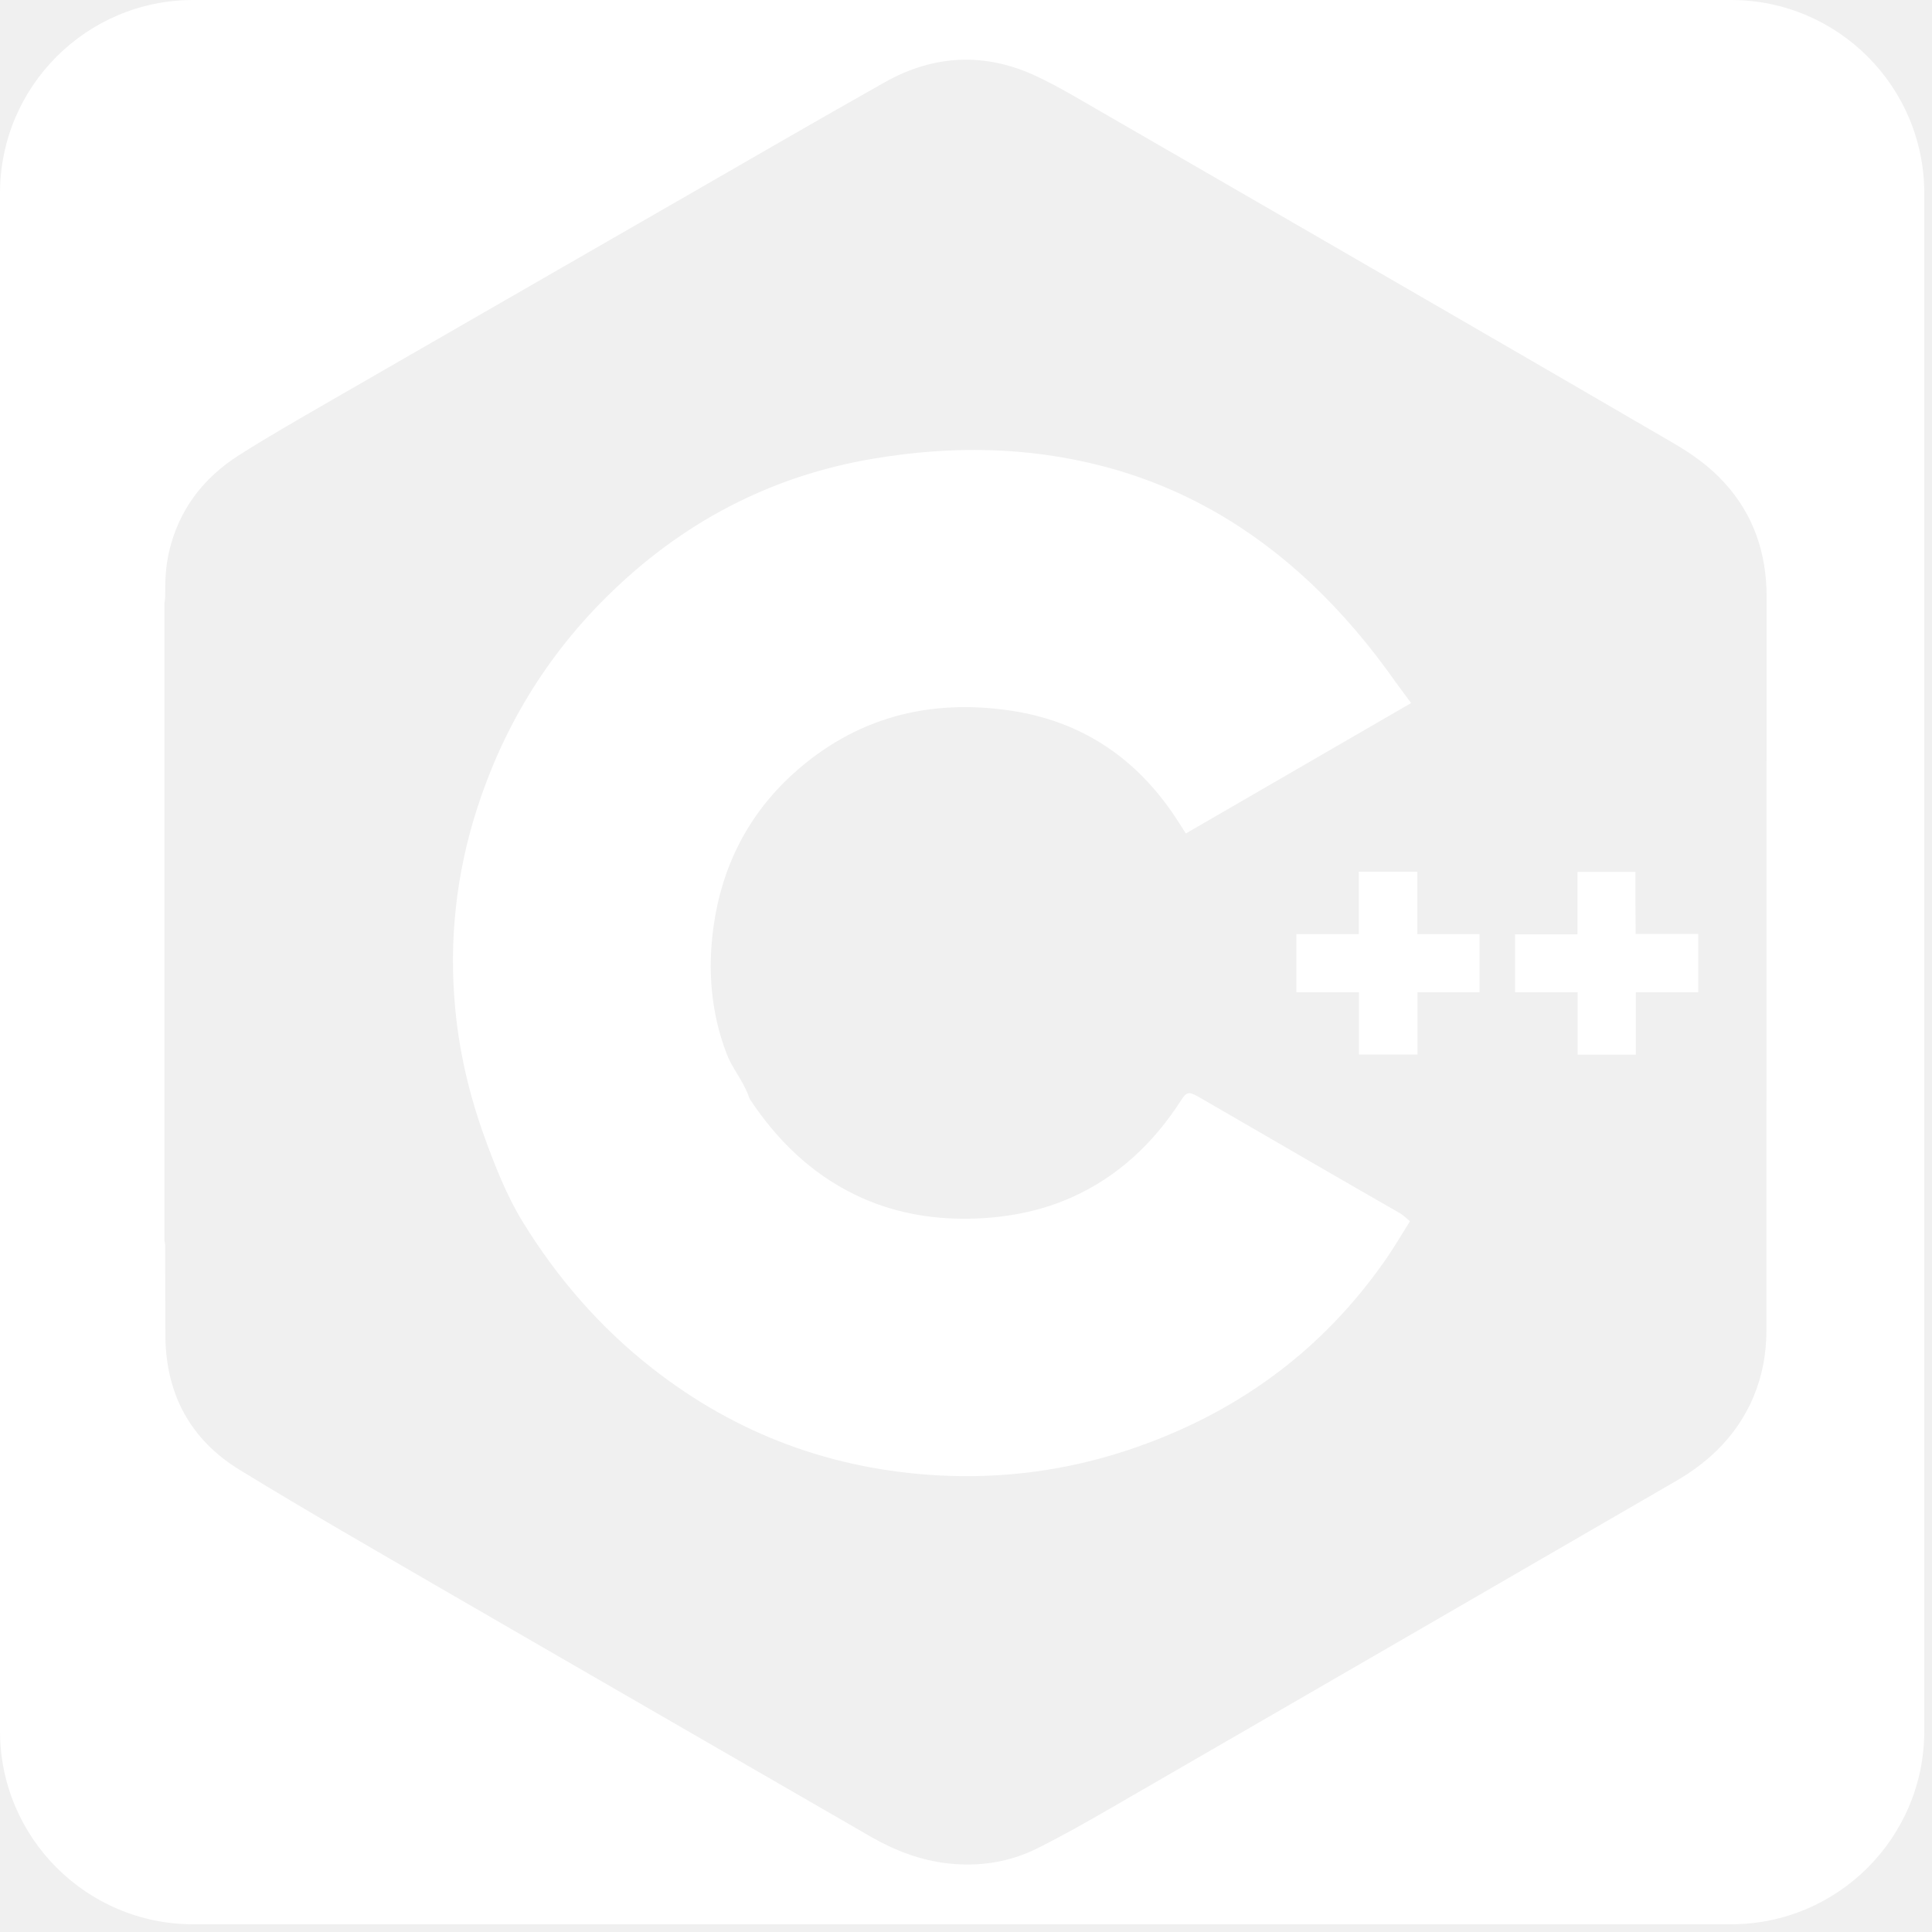
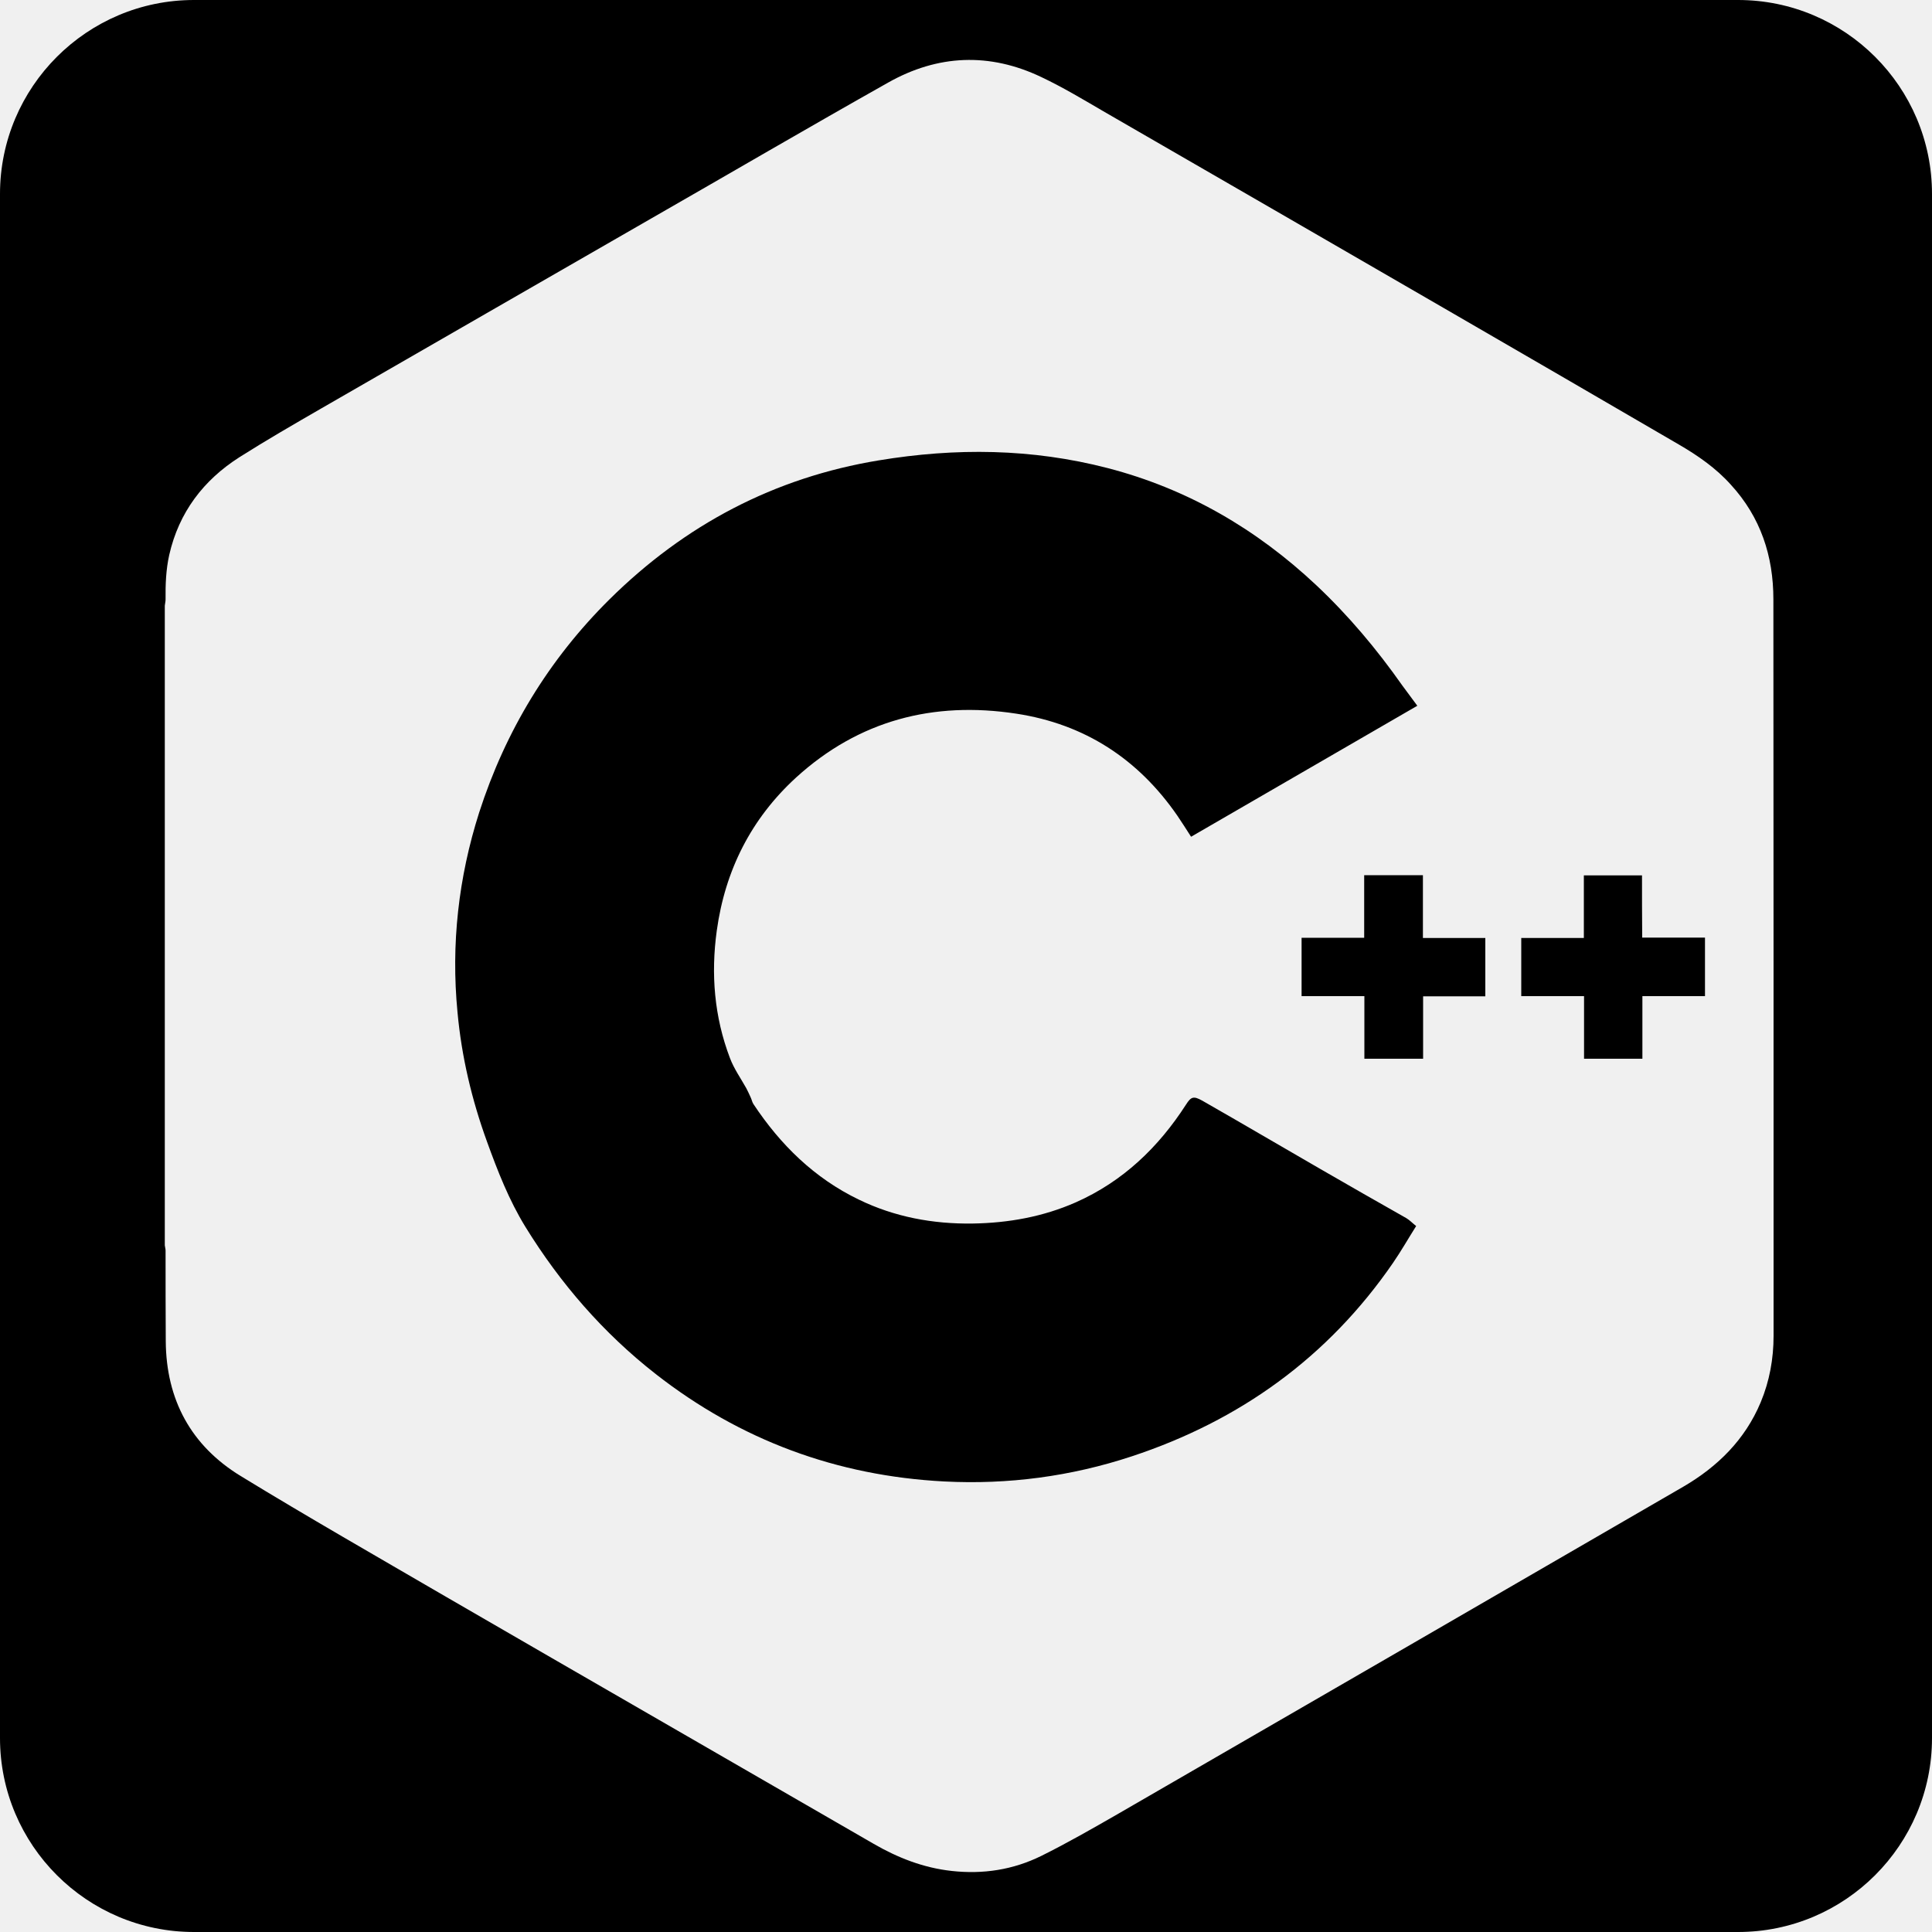
<svg xmlns="http://www.w3.org/2000/svg" viewBox="0 0 1000 1000">
-   <style>.st0{display:none}.st1{display:inline}.st2{fill:#fff}</style>
-   <g id="black_x5F_bg" class="st0">
-     <path class="st1" d="M-2-2H998V998H-2z" />
-   </g>
-   <g id="Layer_4">
-     <path class="st2" d="M636.4 577c-5.5-3.2-11.1-6.4-16.6-9.6-4.5-2.5-5.8-2.1-8.4 2-14.2 22.1-32.6 39.6-56.8 50.4-16.9 7.5-34.8 10.7-53.2 11-20.5.3-40.3-3.4-58.8-12.4-22.9-11.1-40.4-28.3-54.3-49.2-.7-1-.9-2.4-1.5-3.6-.7-1.5-1.4-3.1-2.2-4.6-2.9-5.2-6.4-10.1-8.5-15.6-8.1-21.2-9.9-43.2-6.8-65.6 4.3-31.1 17.7-57.8 40.9-79 32.3-29.4 70.7-39.4 113.5-32.9 35.2 5.4 62.7 23.3 83 52.6 2.4 3.5 4.7 7.2 7.1 10.9 38.9-22.5 77.7-45 116.6-67.5-2.7-3.6-5.2-7-7.7-10.4-13.2-18.8-27.8-36.2-44.5-51.9-30.8-28.9-66.3-49.6-107.4-60.3-39.1-10.2-78.5-10.6-118.1-4-53.9 8.9-100 33.3-138.7 71.6-31.4 31.1-53.7 67.9-67.2 110-10.7 33.5-14.5 67.9-11.2 102.9 2.1 22.9 7.4 45.2 15.2 66.8 5.5 15.1 11.4 30.2 19.8 43.9 17.9 29.1 40.1 54.7 67.1 75.8 43.7 34.2 93.4 52.5 148.7 55.4 33 1.7 65.3-2.6 96.7-12.9 55.8-18.4 101.2-51.1 134.7-99.7 4.2-6.1 7.9-12.5 12-19-1.9-1.5-3.4-3.1-5.1-4.1-29.7-17-59-34-88.3-51z" />
-     <path class="st2" d="M733.6 451.2h-30.3v32.3H671v30.1h32.4v32.2h30.3v-32.2h32.1v-30.1h-32.2v-32.3z" />
-     <path class="st2" d="M896 0H100C44.8 0 0 44.8 0 100v796c0 55.2 44.8 100 100 100h796c55.2 0 100-44.8 100-100V100C996 44.8 951.2 0 896 0zm18.3 688.6c0 11.9-2.1 23.4-6.7 34.4-8.1 19.2-22.1 33.1-39.8 43.4-97.3 56.4-194.6 112.7-292 169-12.8 7.4-25.7 14.7-38.9 21.3-14.5 7.2-30 9.6-46.2 7.8-14.5-1.6-27.8-6.8-40.3-14-73.7-42.6-147.5-85.1-221.2-127.8-35.1-20.4-70.4-40.6-105-61.8-25.6-15.6-38.4-39.3-38.6-69.5-.1-15.6-.1-31.2-.1-46.7 0-.9-.3-1.8-.4-2.7V312.2c.1-1.1.4-2.2.4-3.2-.1-7.7.2-15.4 1.9-23 5-21.9 17.6-38.5 36.3-50.4 13.8-8.8 28-16.9 42.1-25.1 56.5-32.6 113.1-65.1 169.7-97.7 40.8-23.4 81.4-47.1 122.4-70.2 25.7-14.5 52.4-15.6 79.1-2.9 11.2 5.3 21.9 11.8 32.7 18 58.3 33.6 116.6 67.4 174.9 101.1 40.4 23.4 80.8 46.8 121.1 70.3 9.8 5.7 19.1 12.2 26.8 20.7 15.3 16.7 21.9 36.8 21.9 59.1-.1 126.5-.1 253.1-.1 379.7z" />
-     <path class="st2" d="M846.5 451.3h-30v32.3h-32.3v30h32.4v32.3h30.1v-32.3H879v-30.2h-32.4c-.1-10.9-.1-21.5-.1-32.1z" />
-   </g>
+   <path d="M639 579.3c-5.5-3.2-11.1-6.4-16.7-9.6-4.5-2.5-5.8-2.1-8.4 2-14.3 22.2-32.7 39.8-57 50.6-17 7.5-34.9 10.7-53.4 11-20.6.3-40.5-3.4-59-12.4-23-11.1-40.6-28.4-54.5-49.4-.7-1-.9-2.4-1.5-3.6-.7-1.5-1.4-3.1-2.2-4.6-2.9-5.2-6.4-10.1-8.5-15.7-8.1-21.3-9.9-43.4-6.8-65.9 4.3-31.2 17.8-58 41.1-79.3 32.4-29.5 71-39.6 114-33 35.3 5.4 63 23.4 83.3 52.8 2.4 3.5 4.7 7.2 7.1 10.9 39.1-22.6 78-45.2 117.1-67.8-2.7-3.6-5.2-7-7.7-10.4-13.3-18.9-27.9-36.3-44.7-52.1-30.9-29-66.6-49.8-107.8-60.5-39.3-10.2-78.8-10.6-118.6-4-54.1 8.9-100.4 33.4-139.3 71.9-31.5 31.2-53.9 68.2-67.5 110.4-10.7 33.6-14.6 68.2-11.2 103.3 2.1 23 7.4 45.4 15.3 67.1 5.5 15.2 11.4 30.3 19.9 44.1 18 29.2 40.3 54.9 67.4 76.1 43.9 34.3 93.8 52.7 149.3 55.6 33.1 1.7 65.6-2.6 97.1-13 56-18.5 101.6-51.3 135.2-100.1 4.2-6.1 7.9-12.6 12-19.1-1.9-1.5-3.4-3.1-5.1-4.1-30.1-17-59.5-34.1-88.9-51.2z" />
+   <path d="M736.5 453h-30.4v32.4h-32.4v30.2h32.5V548h30.4v-32.3h32.2v-30.2h-32.3V453z" />
+   <path d="M899.6 0H100.4C45 0 0 45 0 100.4v799.2C0 955 45 1000 100.4 1000h799.2c55.4 0 100.4-45 100.4-100.4V100.4C1000 45 955 0 899.6 0zM918 691.4c0 11.9-2.1 23.5-6.7 34.5-8.1 19.3-22.2 33.2-40 43.6-97.7 56.6-195.4 113.2-293.2 169.7-12.9 7.4-25.8 14.8-39.1 21.4-14.6 7.2-30.1 9.6-46.4 7.8-14.6-1.6-27.9-6.8-40.5-14.1C378.1 911.5 304 868.9 230 826c-35.2-20.5-70.7-40.8-105.4-62-25.7-15.7-38.6-39.5-38.8-69.8-.1-15.7-.1-31.3-.1-46.9 0-.9-.3-1.8-.4-2.7V313.5c.1-1.1.4-2.2.4-3.2-.1-7.7.2-15.5 1.9-23.1 5-22 17.7-38.7 36.4-50.6 13.9-8.8 28.1-17 42.3-25.2 56.7-32.7 113.6-65.4 170.4-98.1 41-23.5 81.7-47.3 122.9-70.5 25.8-14.6 52.6-15.7 79.4-2.9 11.2 5.3 22 11.8 32.8 18.1 58.5 33.7 117.1 67.7 175.6 101.5 40.6 23.5 81.1 47 121.6 70.6 9.8 5.7 19.2 12.2 26.9 20.8 15.4 16.8 22 36.9 22 59.3.1 126.9.1 254.1.1 381.2z" />
+   <path d="M849.9 453.1h-30.1v32.4h-32.4v30.1h32.5V548h30.2v-32.4h32.4v-30.3H850c-.1-10.9-.1-21.5-.1-32.2z" />
</svg>
